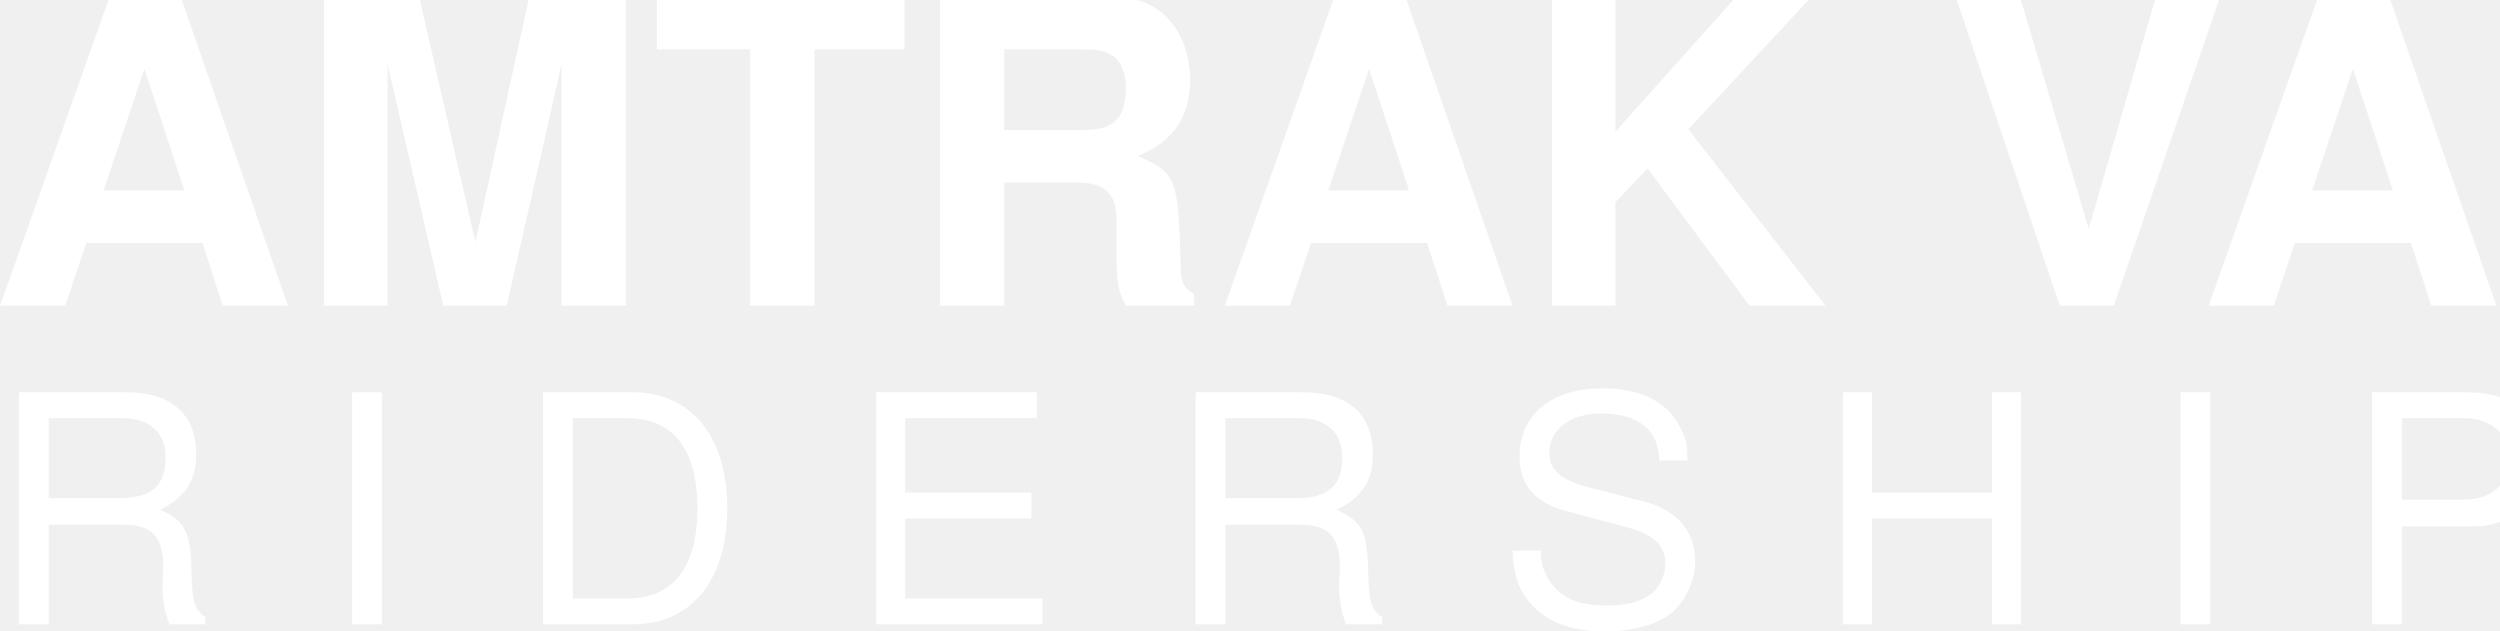
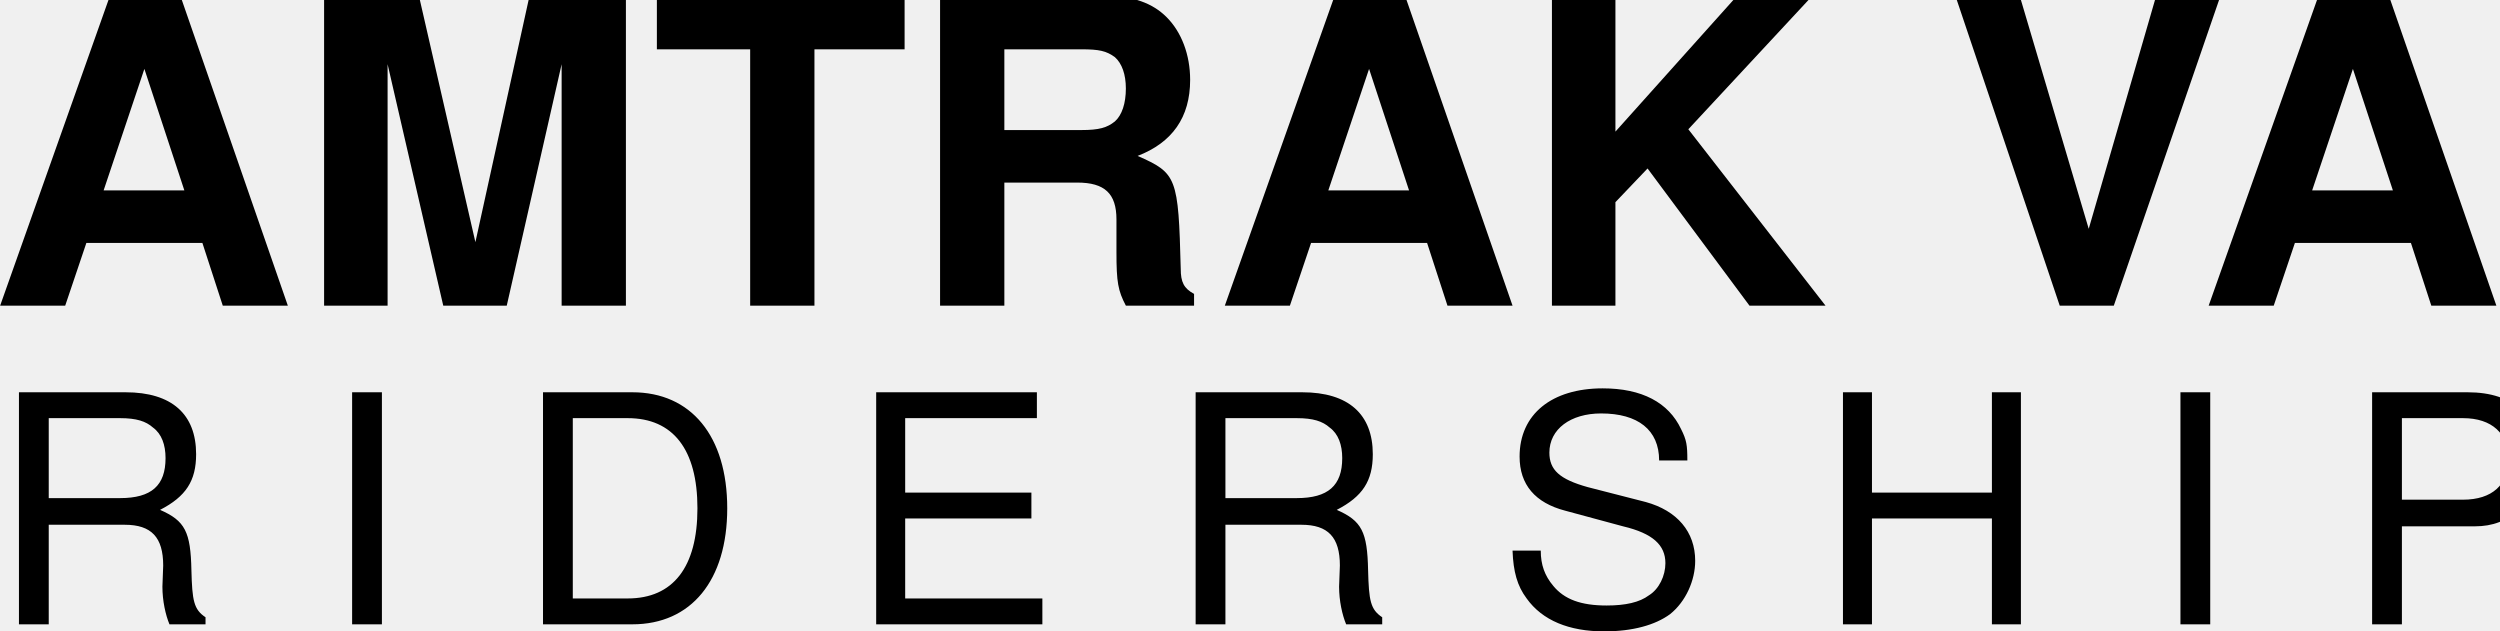
<svg xmlns="http://www.w3.org/2000/svg" width="188.33" height="47.487" viewBox="0 0 49.829 12.564" version="1.1" id="svg1">
  <defs id="defs1" />
  <g id="layer1" transform="translate(-46.77853,-108.4275)">
-     <text xml:space="preserve" style="font-style:normal;font-variant:normal;font-weight:normal;font-stretch:normal;font-size:8.467px;line-height:6.35px;font-family:Helvetica;-inkscape-font-specification:Helvetica;fill:#ff0000;stroke-width:0.265" x="46.564" y="114.521" id="text1">
-       <tspan style="font-style:normal;font-variant:normal;font-weight:bold;font-stretch:normal;line-height:6.35px;font-family:Helvetica;-inkscape-font-specification:'Helvetica Bold';fill:#ffffff;fill-opacity:1;stroke-width:0.265" id="tspan3" x="46.564" y="114.521">AMTRAK VA</tspan>
-       <tspan style="font-style:normal;font-variant:normal;font-weight:300;font-stretch:normal;font-size:6.35px;line-height:6.35px;font-family:Helvetica;-inkscape-font-specification:'Helvetica Light';letter-spacing:2.117px;fill:#ffffff;fill-opacity:1;stroke-width:0.265" x="46.564" y="120.871" id="tspan2" dx="0">RIDERSHIP</tspan>
+     <text xml:space="preserve" style="font-style:normal;font-variant:normal;font-weight:normal;font-stretch:normal;font-size:8.467px;line-height:6.35px;font-family:Helvetica;-inkscape-font-specification:Helvetica;fill:#0000ff;stroke-width:0.265" x="46.564" y="114.521" id="text1">
+       <tspan style="font-style:normal;font-variant:normal;font-weight:bold;font-stretch:normal;line-height:6.35px;font-family:Helvetica;-inkscape-font-specification:'Helvetica Bold';fill:#000000;fill-opacity:1;stroke-width:0.265" id="tspan3" x="46.564" y="114.521">AMTRAK VA</tspan>
+       <tspan style="font-style:normal;font-variant:normal;font-weight:300;font-stretch:normal;font-size:6.35px;line-height:6.35px;font-family:Helvetica;-inkscape-font-specification:'Helvetica Light';letter-spacing:2.117px;fill:#000000;fill-opacity:1;stroke-width:0.265" x="46.564" y="120.871" id="tspan2" dx="0">RIDERSHIP</tspan>
    </text>
  </g>
</svg>
